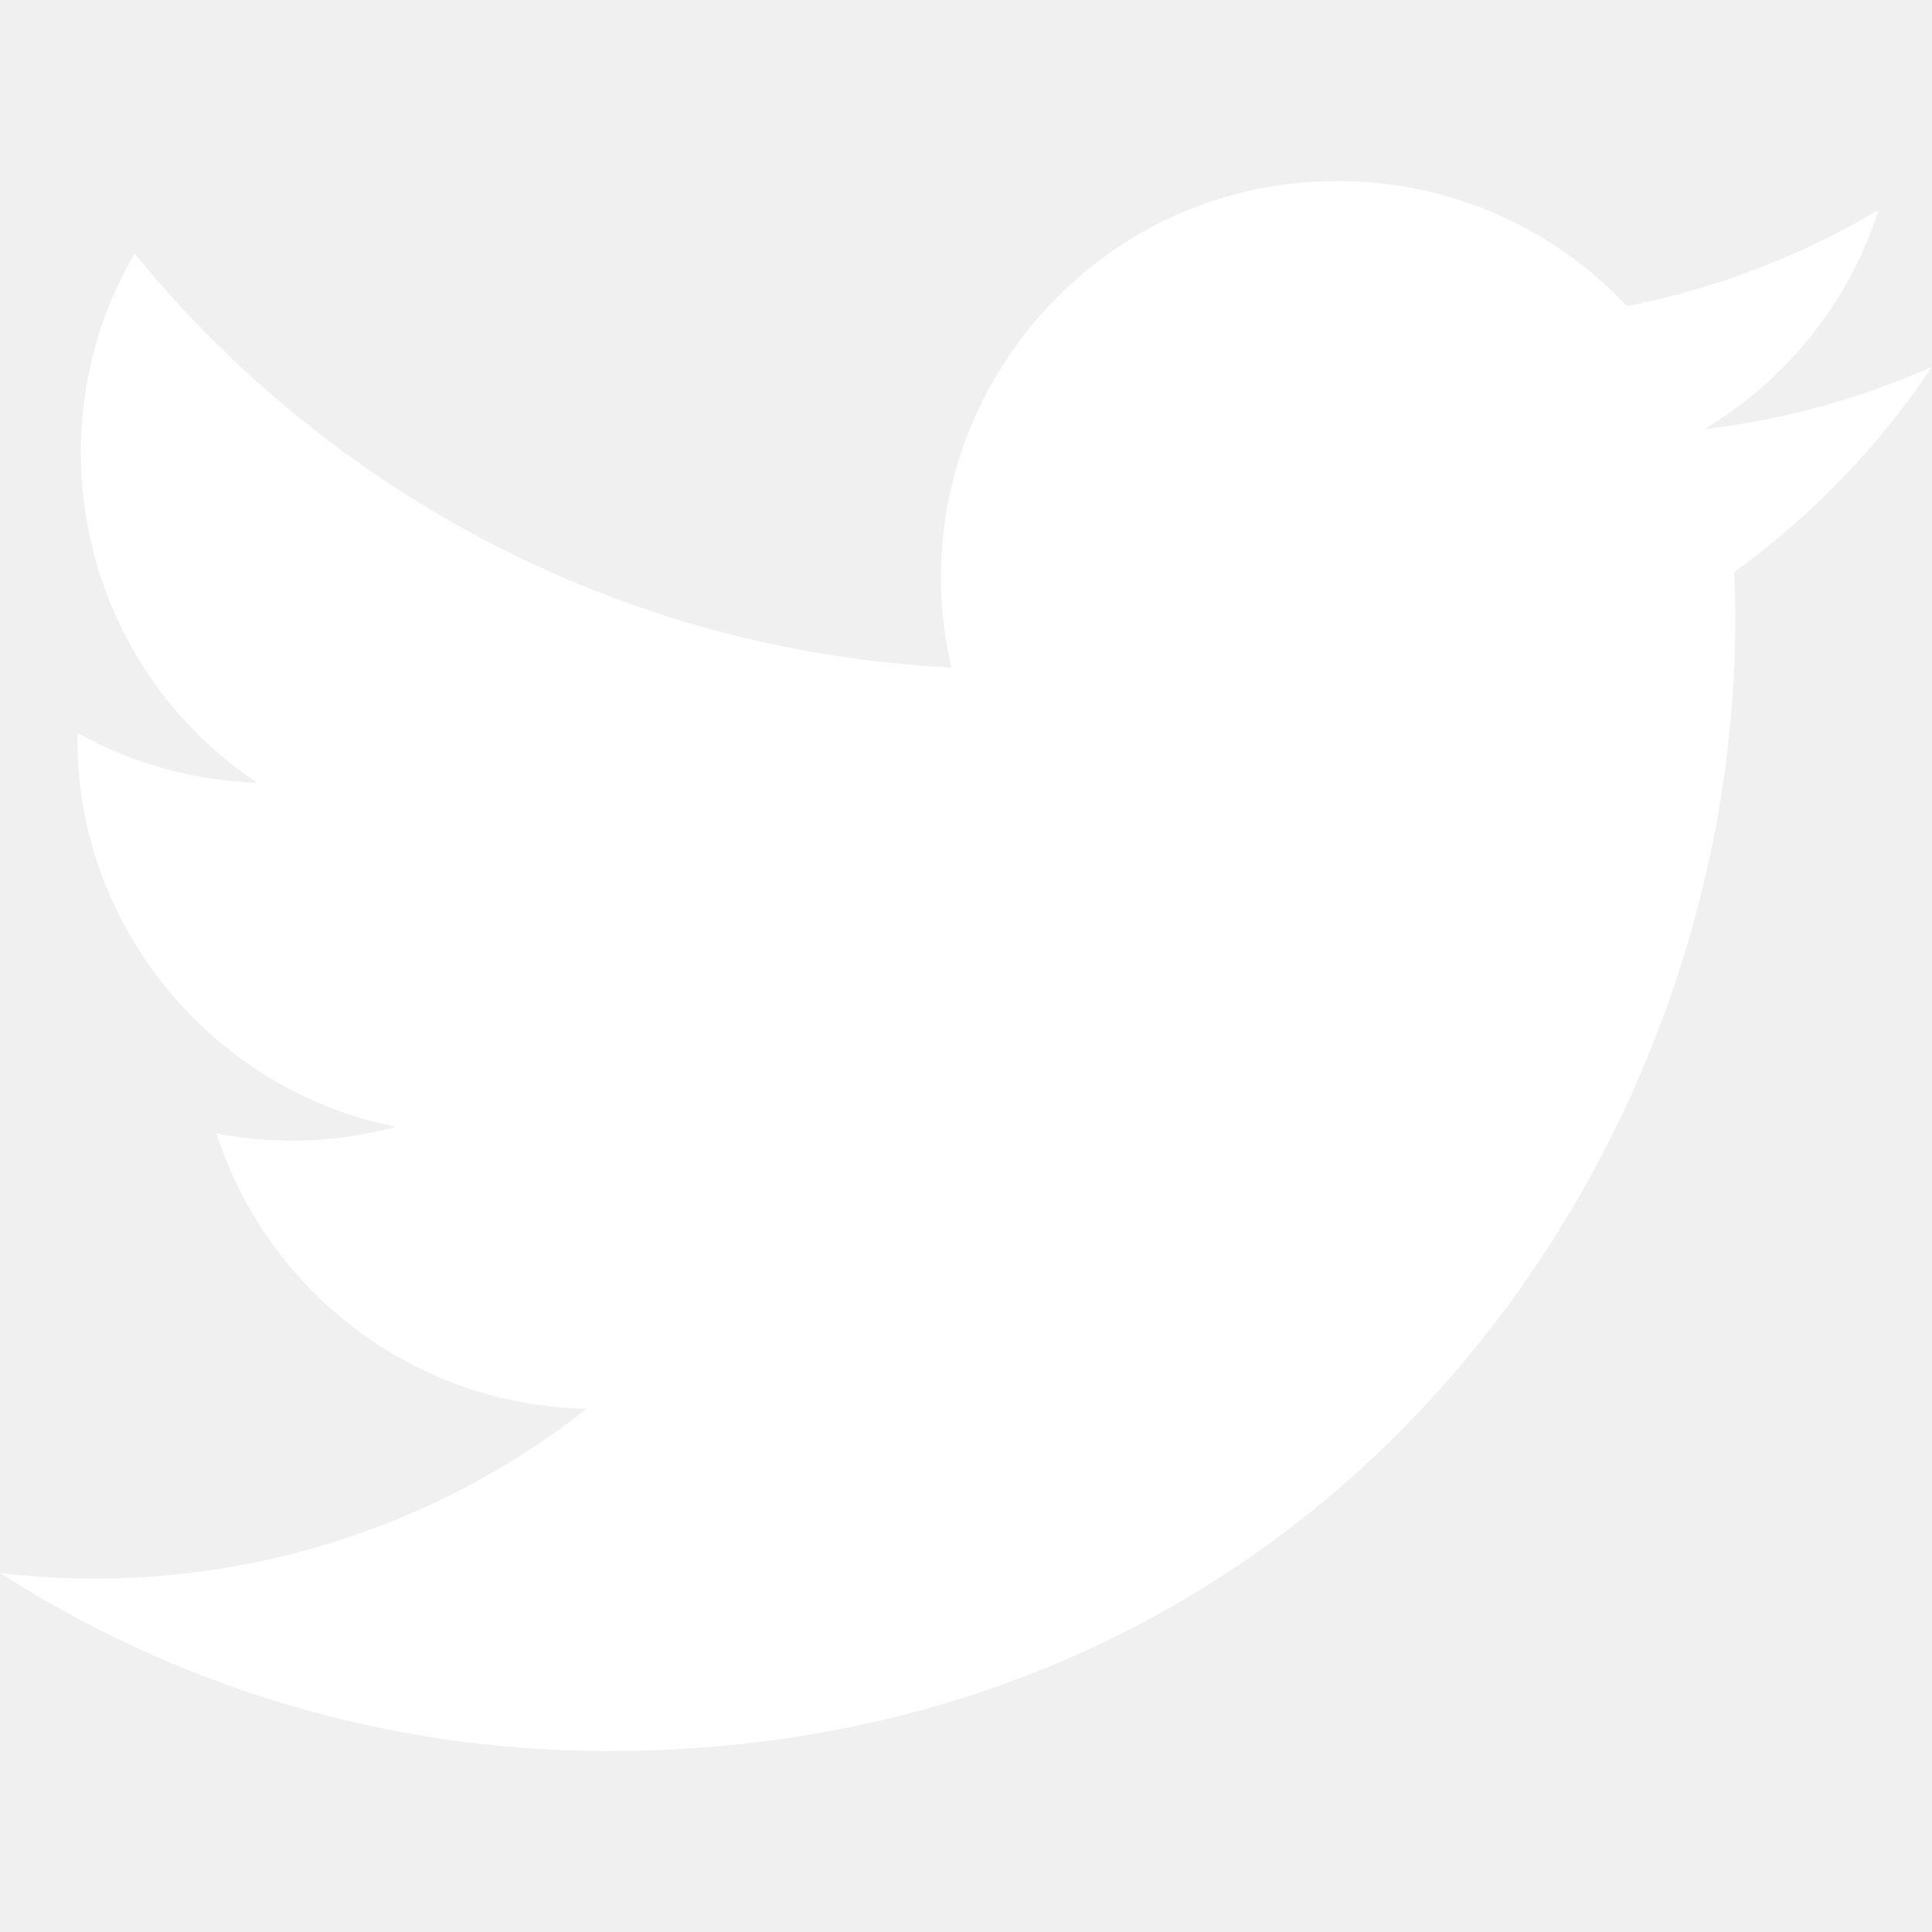
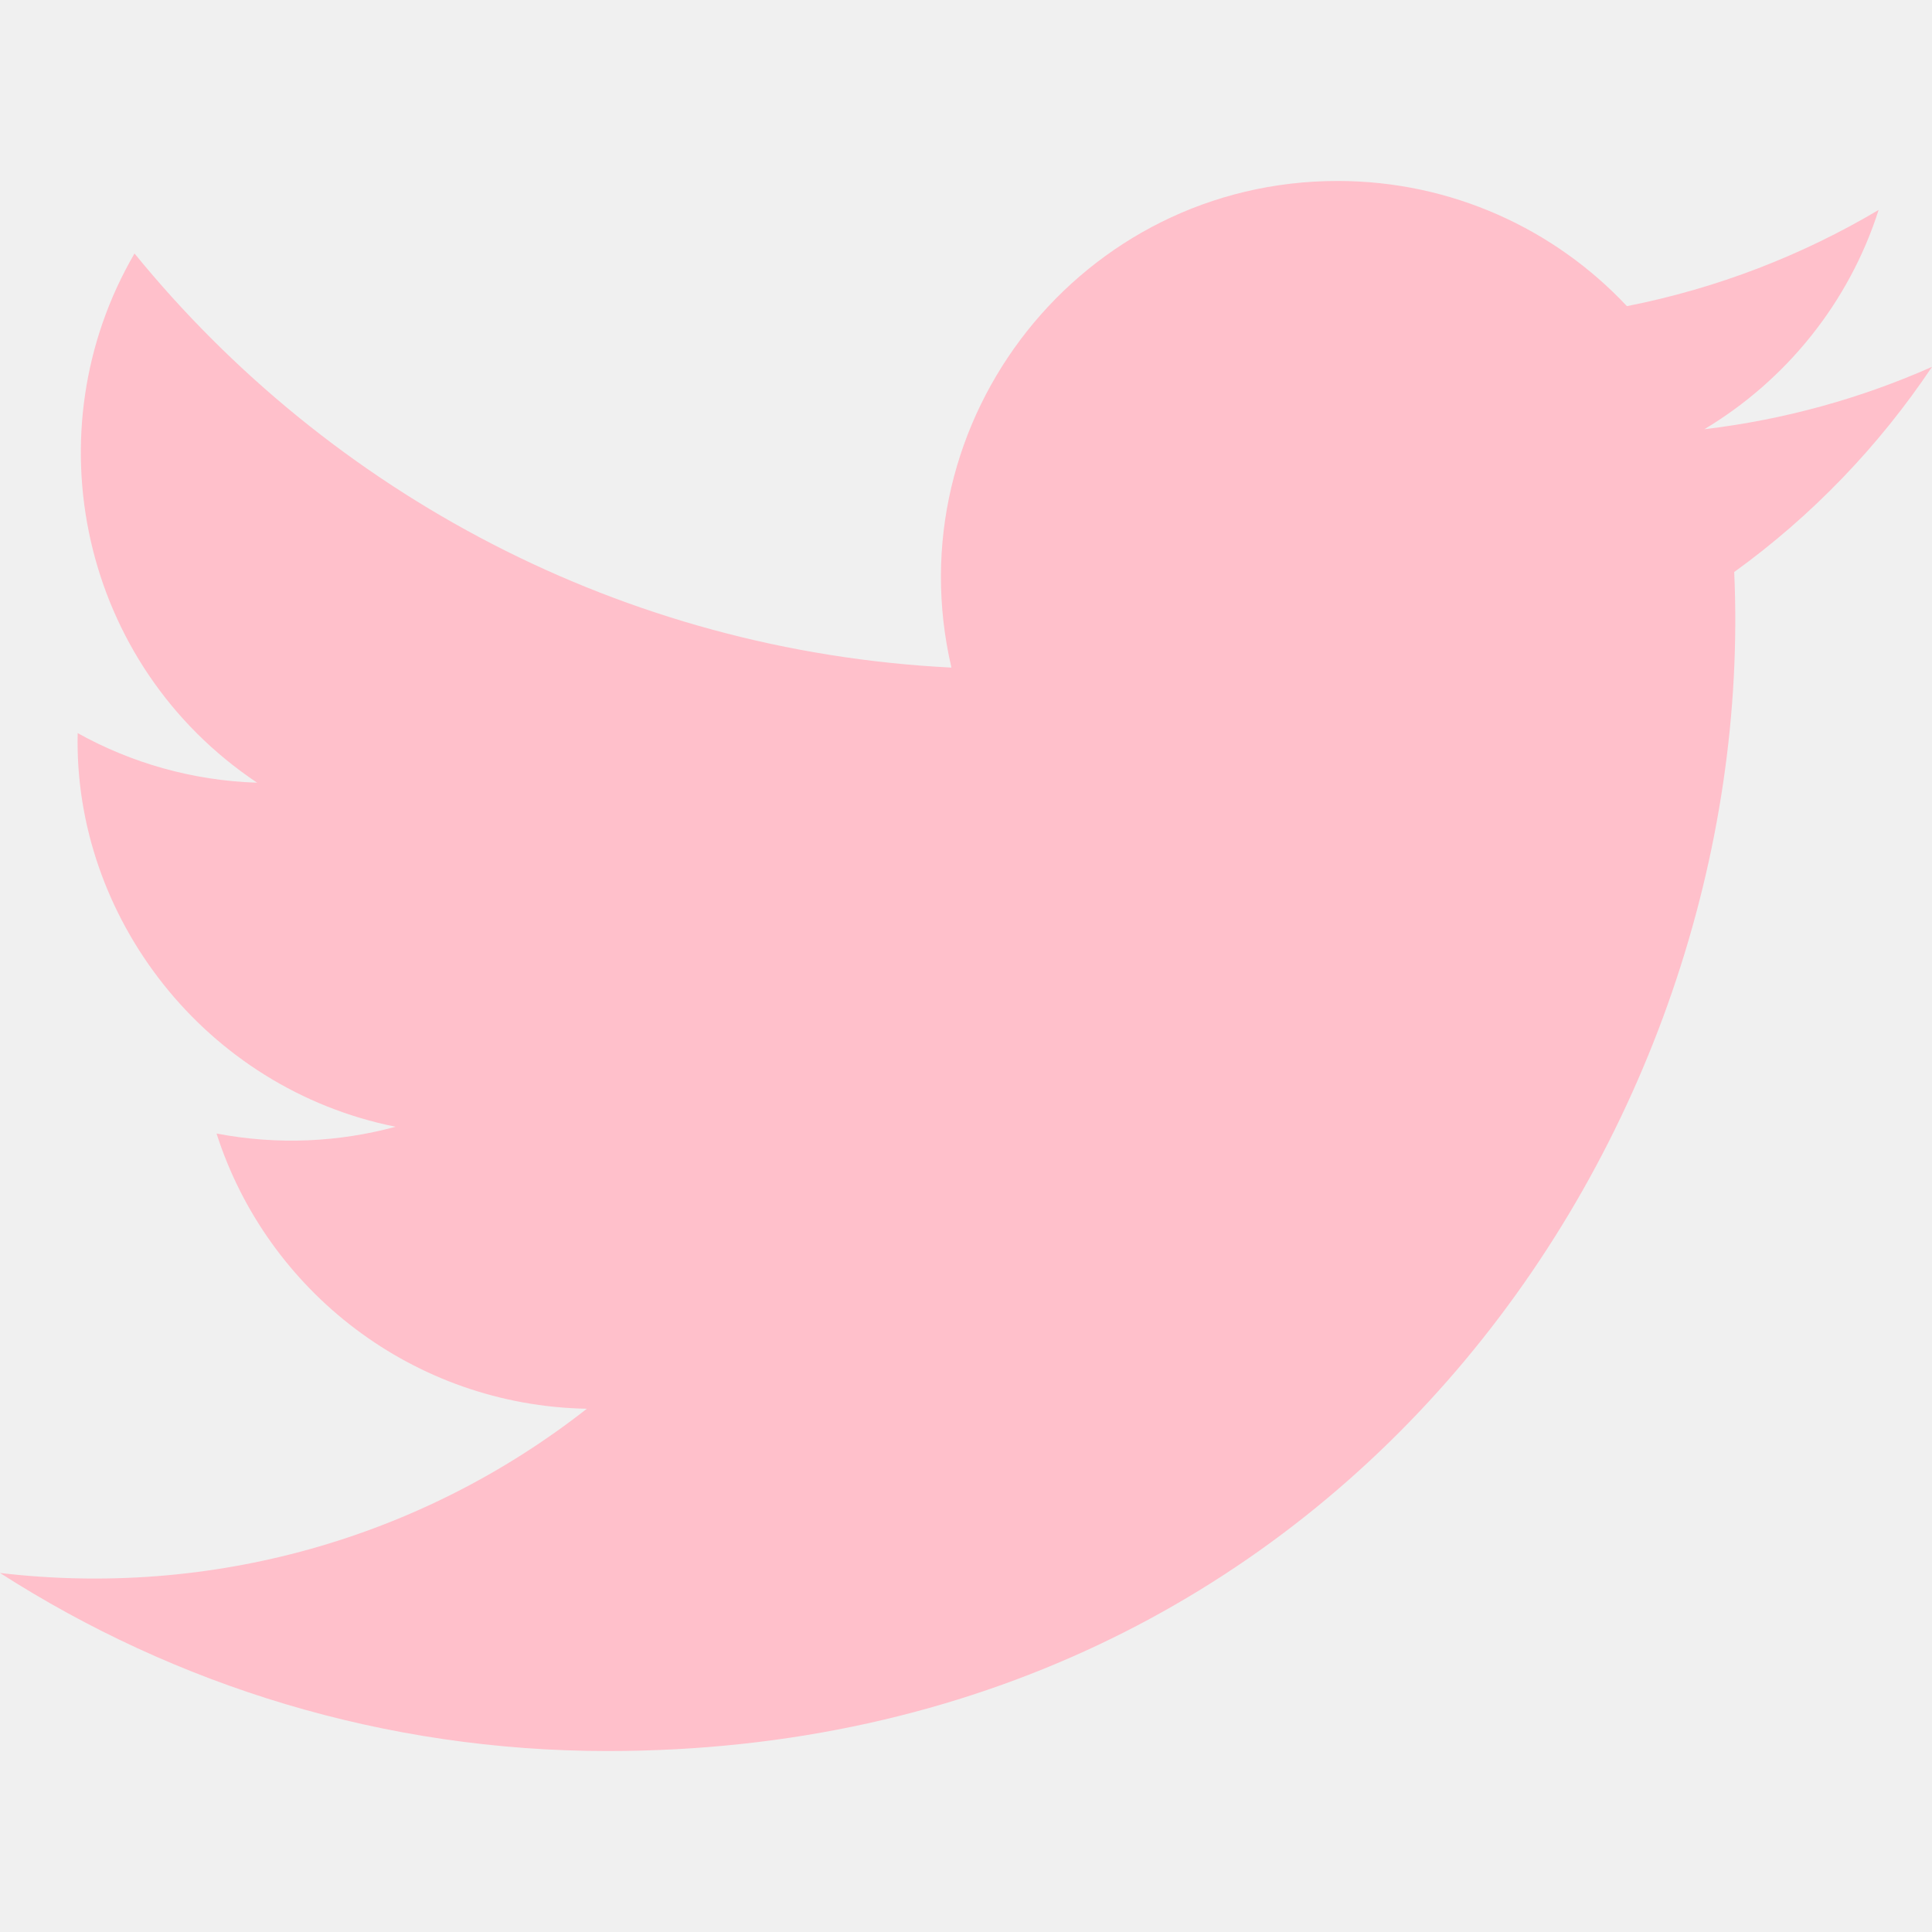
- <svg xmlns="http://www.w3.org/2000/svg" width="24" height="24" viewBox="0 0 24 24" fill="white">
+ <svg xmlns="http://www.w3.org/2000/svg" width="24" height="24" viewBox="0 0 24 24" fill="pink">
  <g clip-path="url(#clip0)">
-     <path d="M24 4.557C23.117 4.949 22.168 5.213 21.172 5.332C22.189 4.723 22.97 3.758 23.337 2.608C22.386 3.172 21.332 3.582 20.21 3.803C19.313 2.846 18.032 2.248 16.616 2.248C13.437 2.248 11.101 5.214 11.819 8.293C7.728 8.088 4.1 6.128 1.671 3.149C0.381 5.362 1.002 8.257 3.194 9.723C2.388 9.697 1.628 9.476 0.965 9.107C0.911 11.388 2.546 13.522 4.914 13.997C4.221 14.185 3.462 14.229 2.69 14.081C3.316 16.037 5.134 17.46 7.29 17.5C5.22 19.123 2.612 19.848 0 19.54C2.179 20.937 4.768 21.752 7.548 21.752C16.69 21.752 21.855 14.031 21.543 7.106C22.505 6.411 23.34 5.544 24 4.557Z" fill="white" />
+     <path d="M24 4.557C23.117 4.949 22.168 5.213 21.172 5.332C22.189 4.723 22.97 3.758 23.337 2.608C22.386 3.172 21.332 3.582 20.21 3.803C19.313 2.846 18.032 2.248 16.616 2.248C13.437 2.248 11.101 5.214 11.819 8.293C7.728 8.088 4.1 6.128 1.671 3.149C0.381 5.362 1.002 8.257 3.194 9.723C2.388 9.697 1.628 9.476 0.965 9.107C0.911 11.388 2.546 13.522 4.914 13.997C4.221 14.185 3.462 14.229 2.69 14.081C3.316 16.037 5.134 17.46 7.29 17.5C5.22 19.123 2.612 19.848 0 19.54C2.179 20.937 4.768 21.752 7.548 21.752C16.69 21.752 21.855 14.031 21.543 7.106C22.505 6.411 23.34 5.544 24 4.557Z" fill="pink" />
  </g>
  <defs>
    <clipPath id="clip0">
-       <rect width="24" height="24" fill="white" />
+       <rect width="24" height="24" fill="pink" />
    </clipPath>
  </defs>
</svg>
